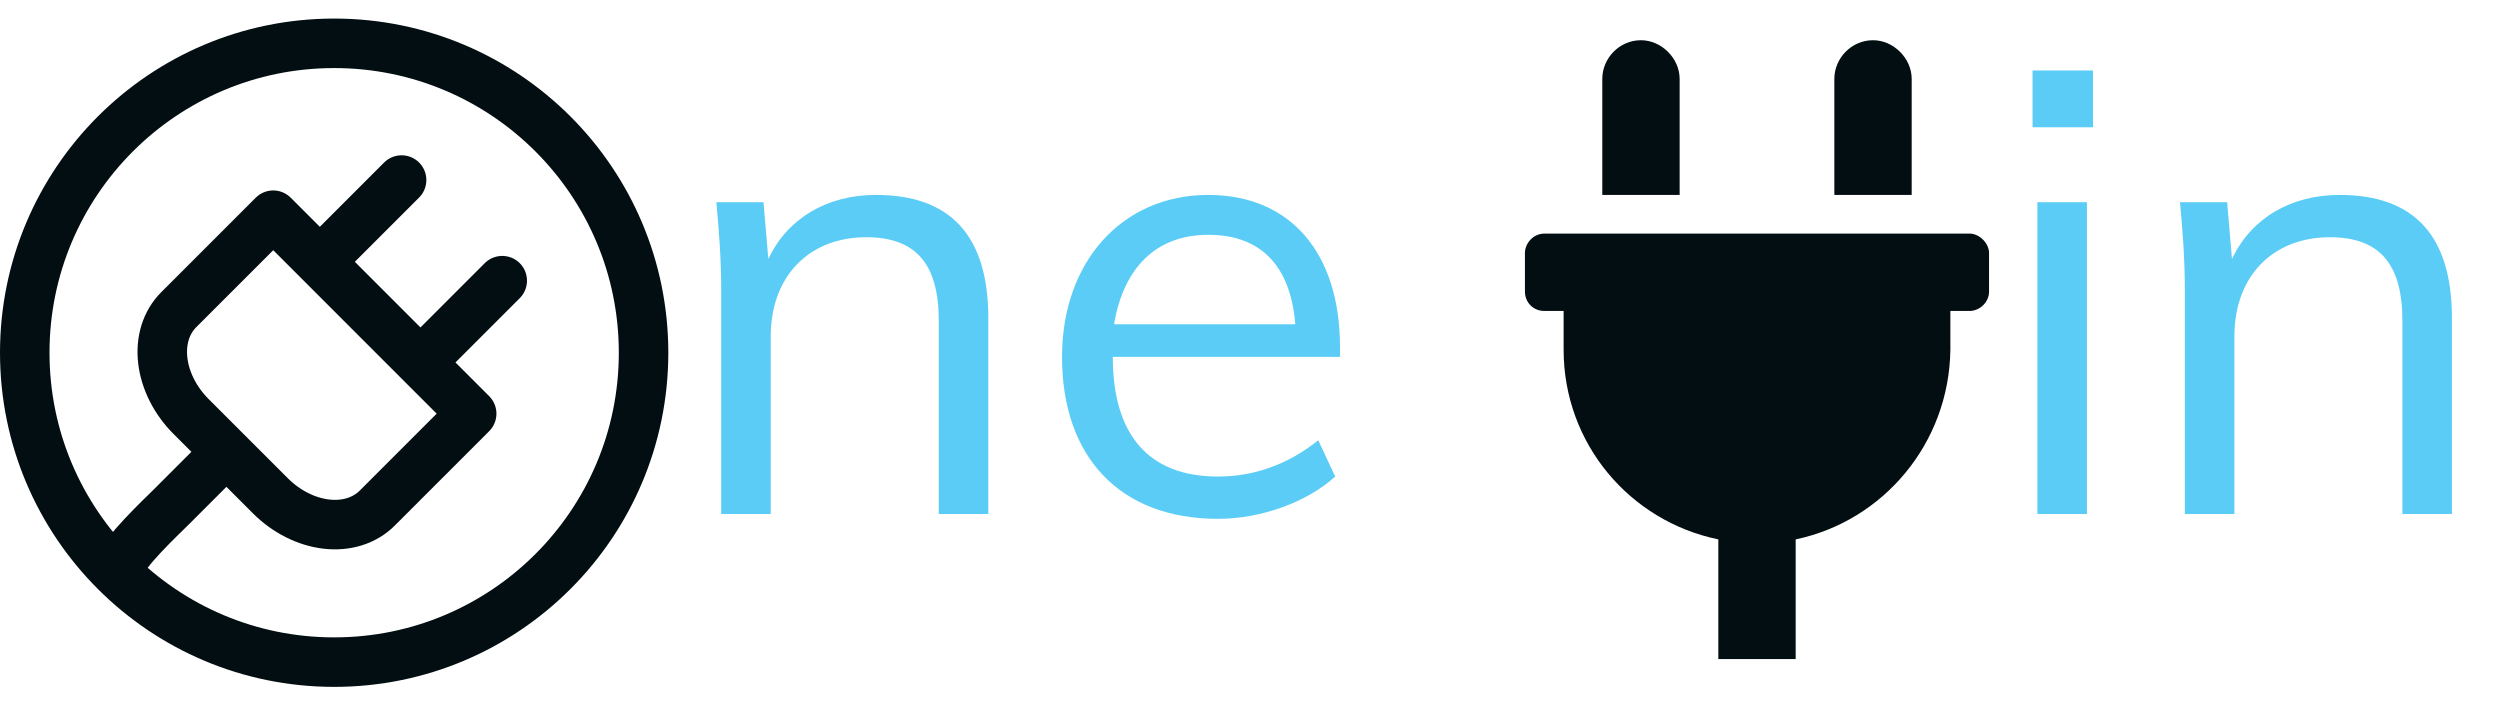
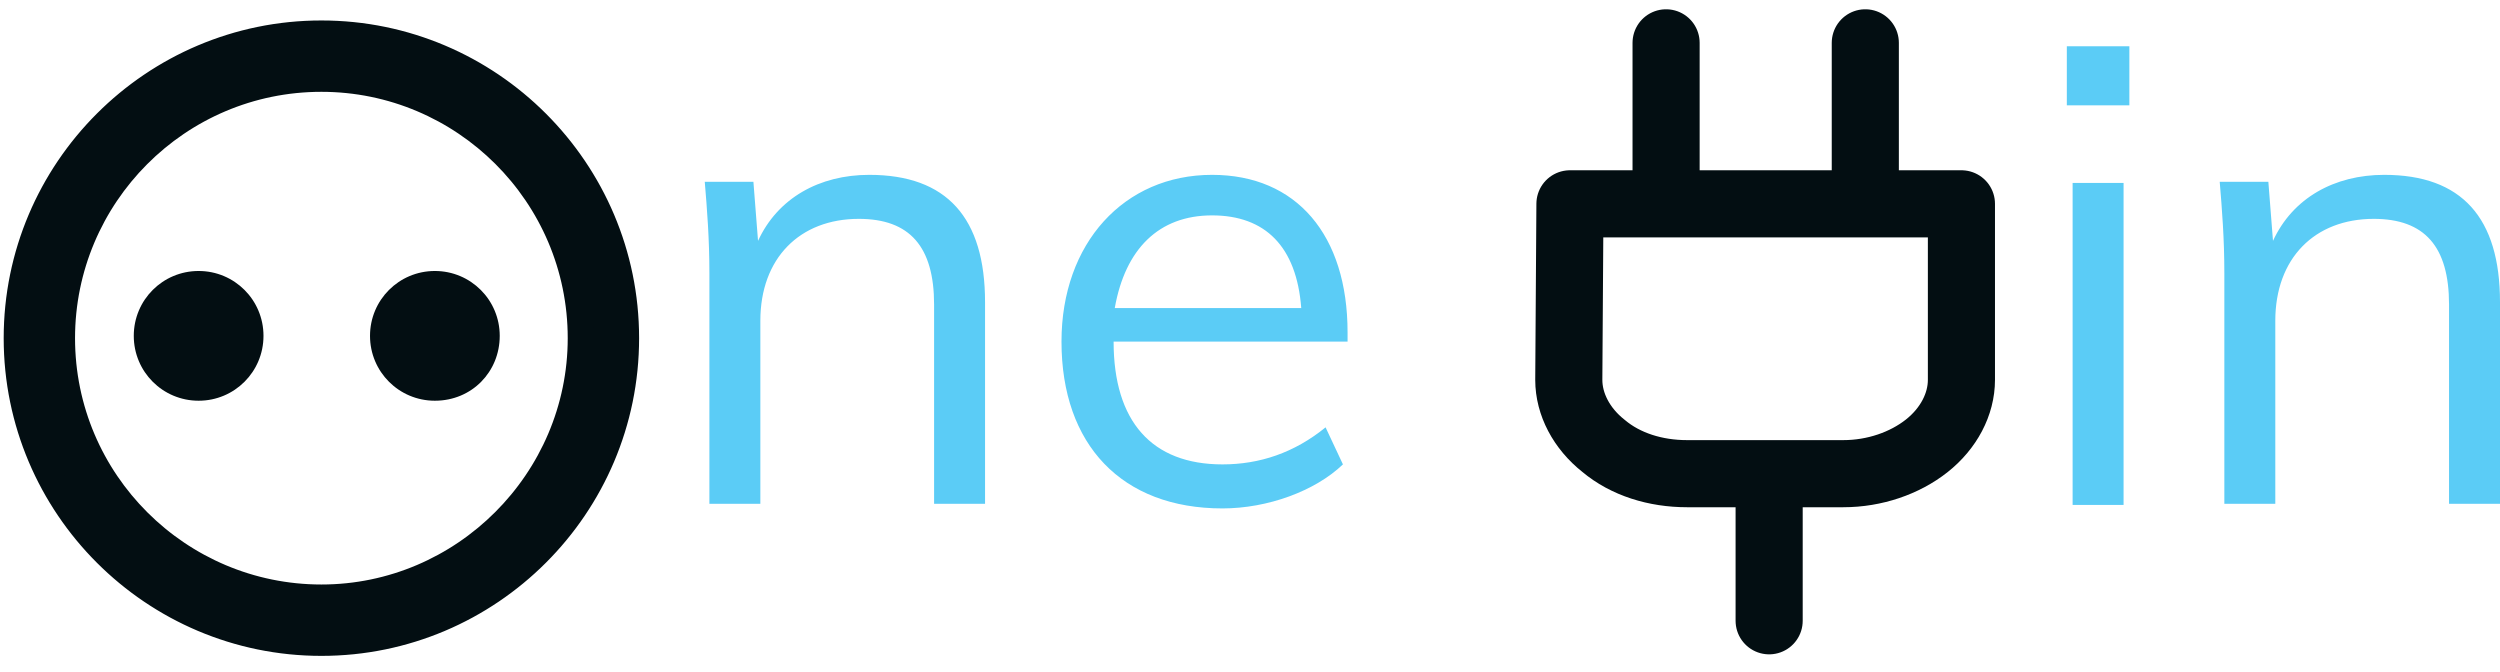
- <svg xmlns="http://www.w3.org/2000/svg" width="202" height="57" viewBox="0 0 202 57" fill="none">
-   <path d="M22.076 17.388L38.111 33.424L30.477 41.058C29.465 42.07 27.987 42.534 26.369 42.348C24.751 42.161 23.126 41.34 21.85 40.064L15.435 33.65C14.159 32.374 13.338 30.748 13.152 29.13C12.965 27.512 13.429 26.035 14.442 25.022L22.076 17.388Z" stroke="#030E12" stroke-width="4" stroke-linecap="round" stroke-linejoin="round" />
-   <path d="M32.449 14.547L27.027 19.969" stroke="#030E12" stroke-width="4" stroke-linecap="round" stroke-linejoin="round" />
-   <path d="M40.581 22.678L35.159 28.1" stroke="#030E12" stroke-width="4" stroke-linecap="round" stroke-linejoin="round" />
-   <path d="M16.924 37.877L13.854 40.947C13.039 41.761 9.874 44.726 9.749 45.752" stroke="#030E12" stroke-width="4" stroke-linecap="round" stroke-linejoin="round" />
-   <path d="M27 53.5C40.807 53.5 52 42.307 52 28.5C52 14.693 40.807 3.5 27 3.5C13.193 3.5 2 14.693 2 28.5C2 42.307 13.193 53.5 27 53.5Z" stroke="#030E12" stroke-width="4" />
-   <path d="M79.856 25.711C79.856 19.07 76.828 15.75 70.773 15.75C66.867 15.75 63.645 17.605 62.082 20.926L61.691 16.336H57.883C58.078 18.484 58.273 20.828 58.273 23.465V41.531H62.277V27.176C62.277 22.293 65.402 19.168 69.992 19.168C73.996 19.168 75.852 21.316 75.852 25.906V41.531H79.856V25.711ZM108.273 28.055C108.273 20.438 104.27 15.75 97.629 15.75C90.695 15.75 85.812 21.121 85.812 28.836C85.812 36.941 90.5 41.922 98.41 41.922C101.926 41.922 105.637 40.555 107.883 38.504L106.516 35.574C104.074 37.527 101.34 38.504 98.41 38.504C92.844 38.504 89.914 35.184 89.914 28.836H108.273V28.055ZM90.012 26.199C90.793 21.609 93.43 18.973 97.629 18.973C101.828 18.973 104.27 21.414 104.66 26.199H90.012ZM169.113 10.281V5.691H164.23V10.281H169.113ZM168.625 16.336H164.621V41.531H168.625V16.336ZM198.117 25.711C198.117 19.07 195.09 15.75 189.035 15.75C185.129 15.75 181.906 17.605 180.344 20.926L179.953 16.336H176.145C176.34 18.484 176.535 20.828 176.535 23.465V41.531H180.539V27.176C180.539 22.293 183.664 19.168 188.254 19.168C192.258 19.168 194.113 21.316 194.113 25.906V41.531H198.117V25.711Z" fill="#5BCCF6" />
-   <path d="M154.465 6.375C154.465 4.715 153 3.25 151.34 3.25C149.582 3.25 148.215 4.715 148.215 6.375V15.75H154.465V6.375ZM159.152 18.875H124.777C123.898 18.875 123.215 19.656 123.215 20.438V23.562C123.215 24.441 123.898 25.125 124.777 25.125H126.34V28.25C126.34 35.867 131.711 42.117 138.84 43.582V53.25H145.09V43.582C152.121 42.117 157.492 35.867 157.59 28.25V25.125H159.152C159.934 25.125 160.715 24.441 160.715 23.562V20.438C160.715 19.656 159.934 18.875 159.152 18.875ZM135.715 6.375C135.715 4.715 134.25 3.25 132.59 3.25C130.832 3.25 129.465 4.715 129.465 6.375V15.75H135.715V6.375Z" fill="#030E12" />
+ <svg xmlns="http://www.w3.org/2000/svg" width="149" height="40" viewBox="0 0 149 40" fill="none">
+   <path d="M11.838 23.883C9.698 23.883 7.973 22.157 7.973 20.017C7.973 17.877 9.698 16.151 11.838 16.151C13.978 16.151 15.704 17.877 15.704 20.017C15.704 22.157 13.978 23.883 11.838 23.883Z" fill="#030E12" />
+   <path d="M19.155 38.31C9.146 38.31 1 30.164 1 20.155C1 10.146 9.146 2 19.155 2C29.164 2 37.31 10.146 37.31 20.155C37.31 30.164 29.164 38.31 19.155 38.31ZM19.155 4.692C10.595 4.692 3.692 11.664 3.692 20.155C3.692 28.715 10.664 35.617 19.155 35.617C27.645 35.617 34.617 28.645 34.617 20.155C34.617 11.595 27.645 4.692 19.155 4.692Z" fill="#030E12" stroke="#030E12" stroke-width="1.561" />
+   <path d="M25.918 23.883C23.779 23.883 22.053 22.157 22.053 20.017C22.053 17.877 23.779 16.151 25.918 16.151C28.058 16.151 29.784 17.877 29.784 20.017C29.784 22.157 28.127 23.883 25.918 23.883Z" fill="#030E12" />
+   <path d="M58.709 18.014C58.709 12.975 56.431 10.421 51.806 10.421C48.838 10.421 46.353 11.802 45.179 14.356L44.903 10.835H42.004C42.142 12.492 42.28 14.218 42.28 16.289V30.026H45.317V19.119C45.317 15.391 47.664 13.044 51.185 13.044C54.222 13.044 55.672 14.701 55.672 18.152V30.026H58.709V18.014V18.014ZM80.315 19.809C80.315 14.011 77.278 10.421 72.239 10.421C66.993 10.421 63.265 14.494 63.265 20.361C63.265 26.505 66.855 30.302 72.86 30.302C75.552 30.302 78.383 29.266 80.039 27.678L79.004 25.47C77.14 26.988 75.069 27.678 72.86 27.678C68.649 27.678 66.371 25.124 66.371 20.361H80.315V19.809ZM66.44 18.36C67.062 14.839 69.064 12.837 72.239 12.837C75.414 12.837 77.278 14.701 77.554 18.36H66.44ZM126.91 6.279V2.759H123.183V6.279H126.91ZM126.565 10.904H123.528V30.095H126.565V10.904ZM149 18.014C149 12.975 146.722 10.421 142.097 10.421C139.129 10.421 136.644 11.802 135.47 14.356L135.194 10.835H132.295C132.433 12.492 132.571 14.218 132.571 16.289V30.026H135.608V19.119C135.608 15.391 137.955 13.044 141.476 13.044C144.513 13.044 145.963 14.701 145.963 18.152V30.026H149V18.014V18.014Z" fill="#5BCCF6" />
+   <path d="M93.569 12.148H116.901V22.64C116.901 24.09 116.142 25.539 114.83 26.575C113.519 27.61 111.724 28.231 109.86 28.231H100.541C98.677 28.231 96.882 27.679 95.571 26.575C94.259 25.539 93.5 24.09 93.5 22.64L93.569 12.148Z" stroke="#030E12" stroke-width="4" stroke-linecap="round" stroke-linejoin="round" />
+   <path d="M99.299 2.553V10.422" stroke="#030E12" stroke-width="4" stroke-linecap="round" stroke-linejoin="round" />
+   <path d="M111.172 2.553V10.422" stroke="#030E12" stroke-width="4" stroke-linecap="round" stroke-linejoin="round" />
+   <path d="M105.441 30.165V36.999" stroke="#030E12" stroke-width="4" stroke-linecap="round" stroke-linejoin="round" />
</svg>
